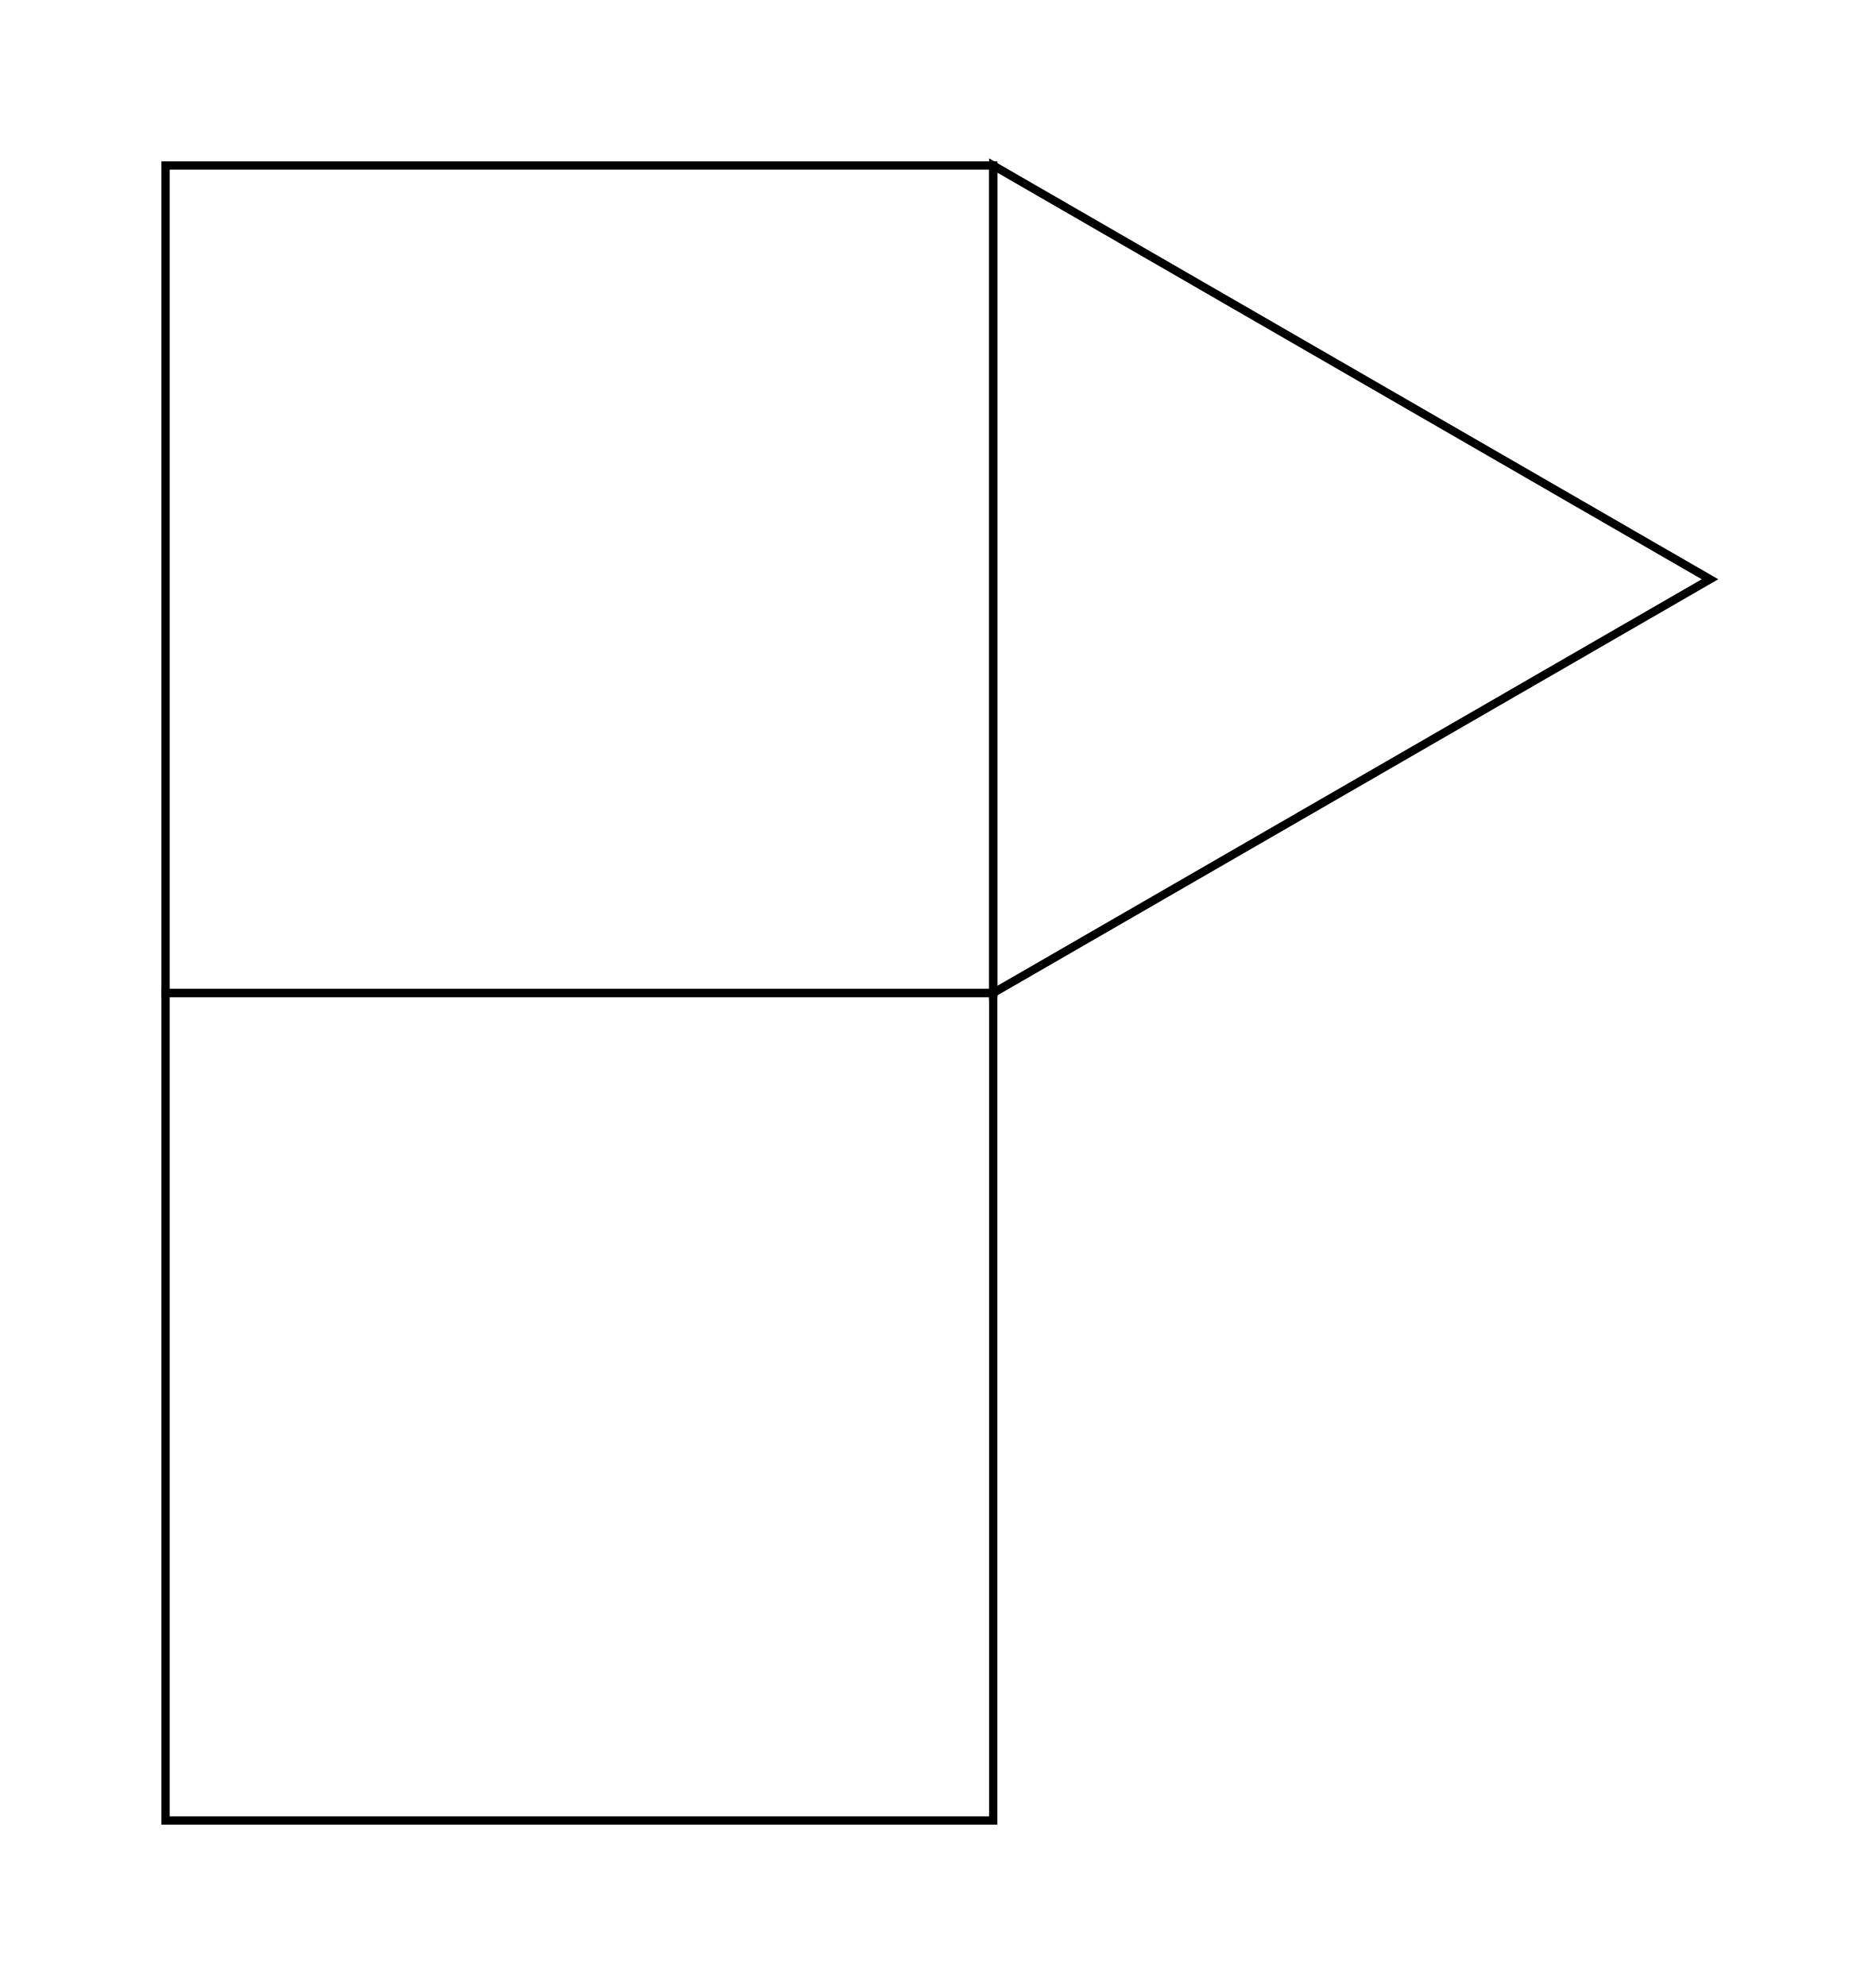
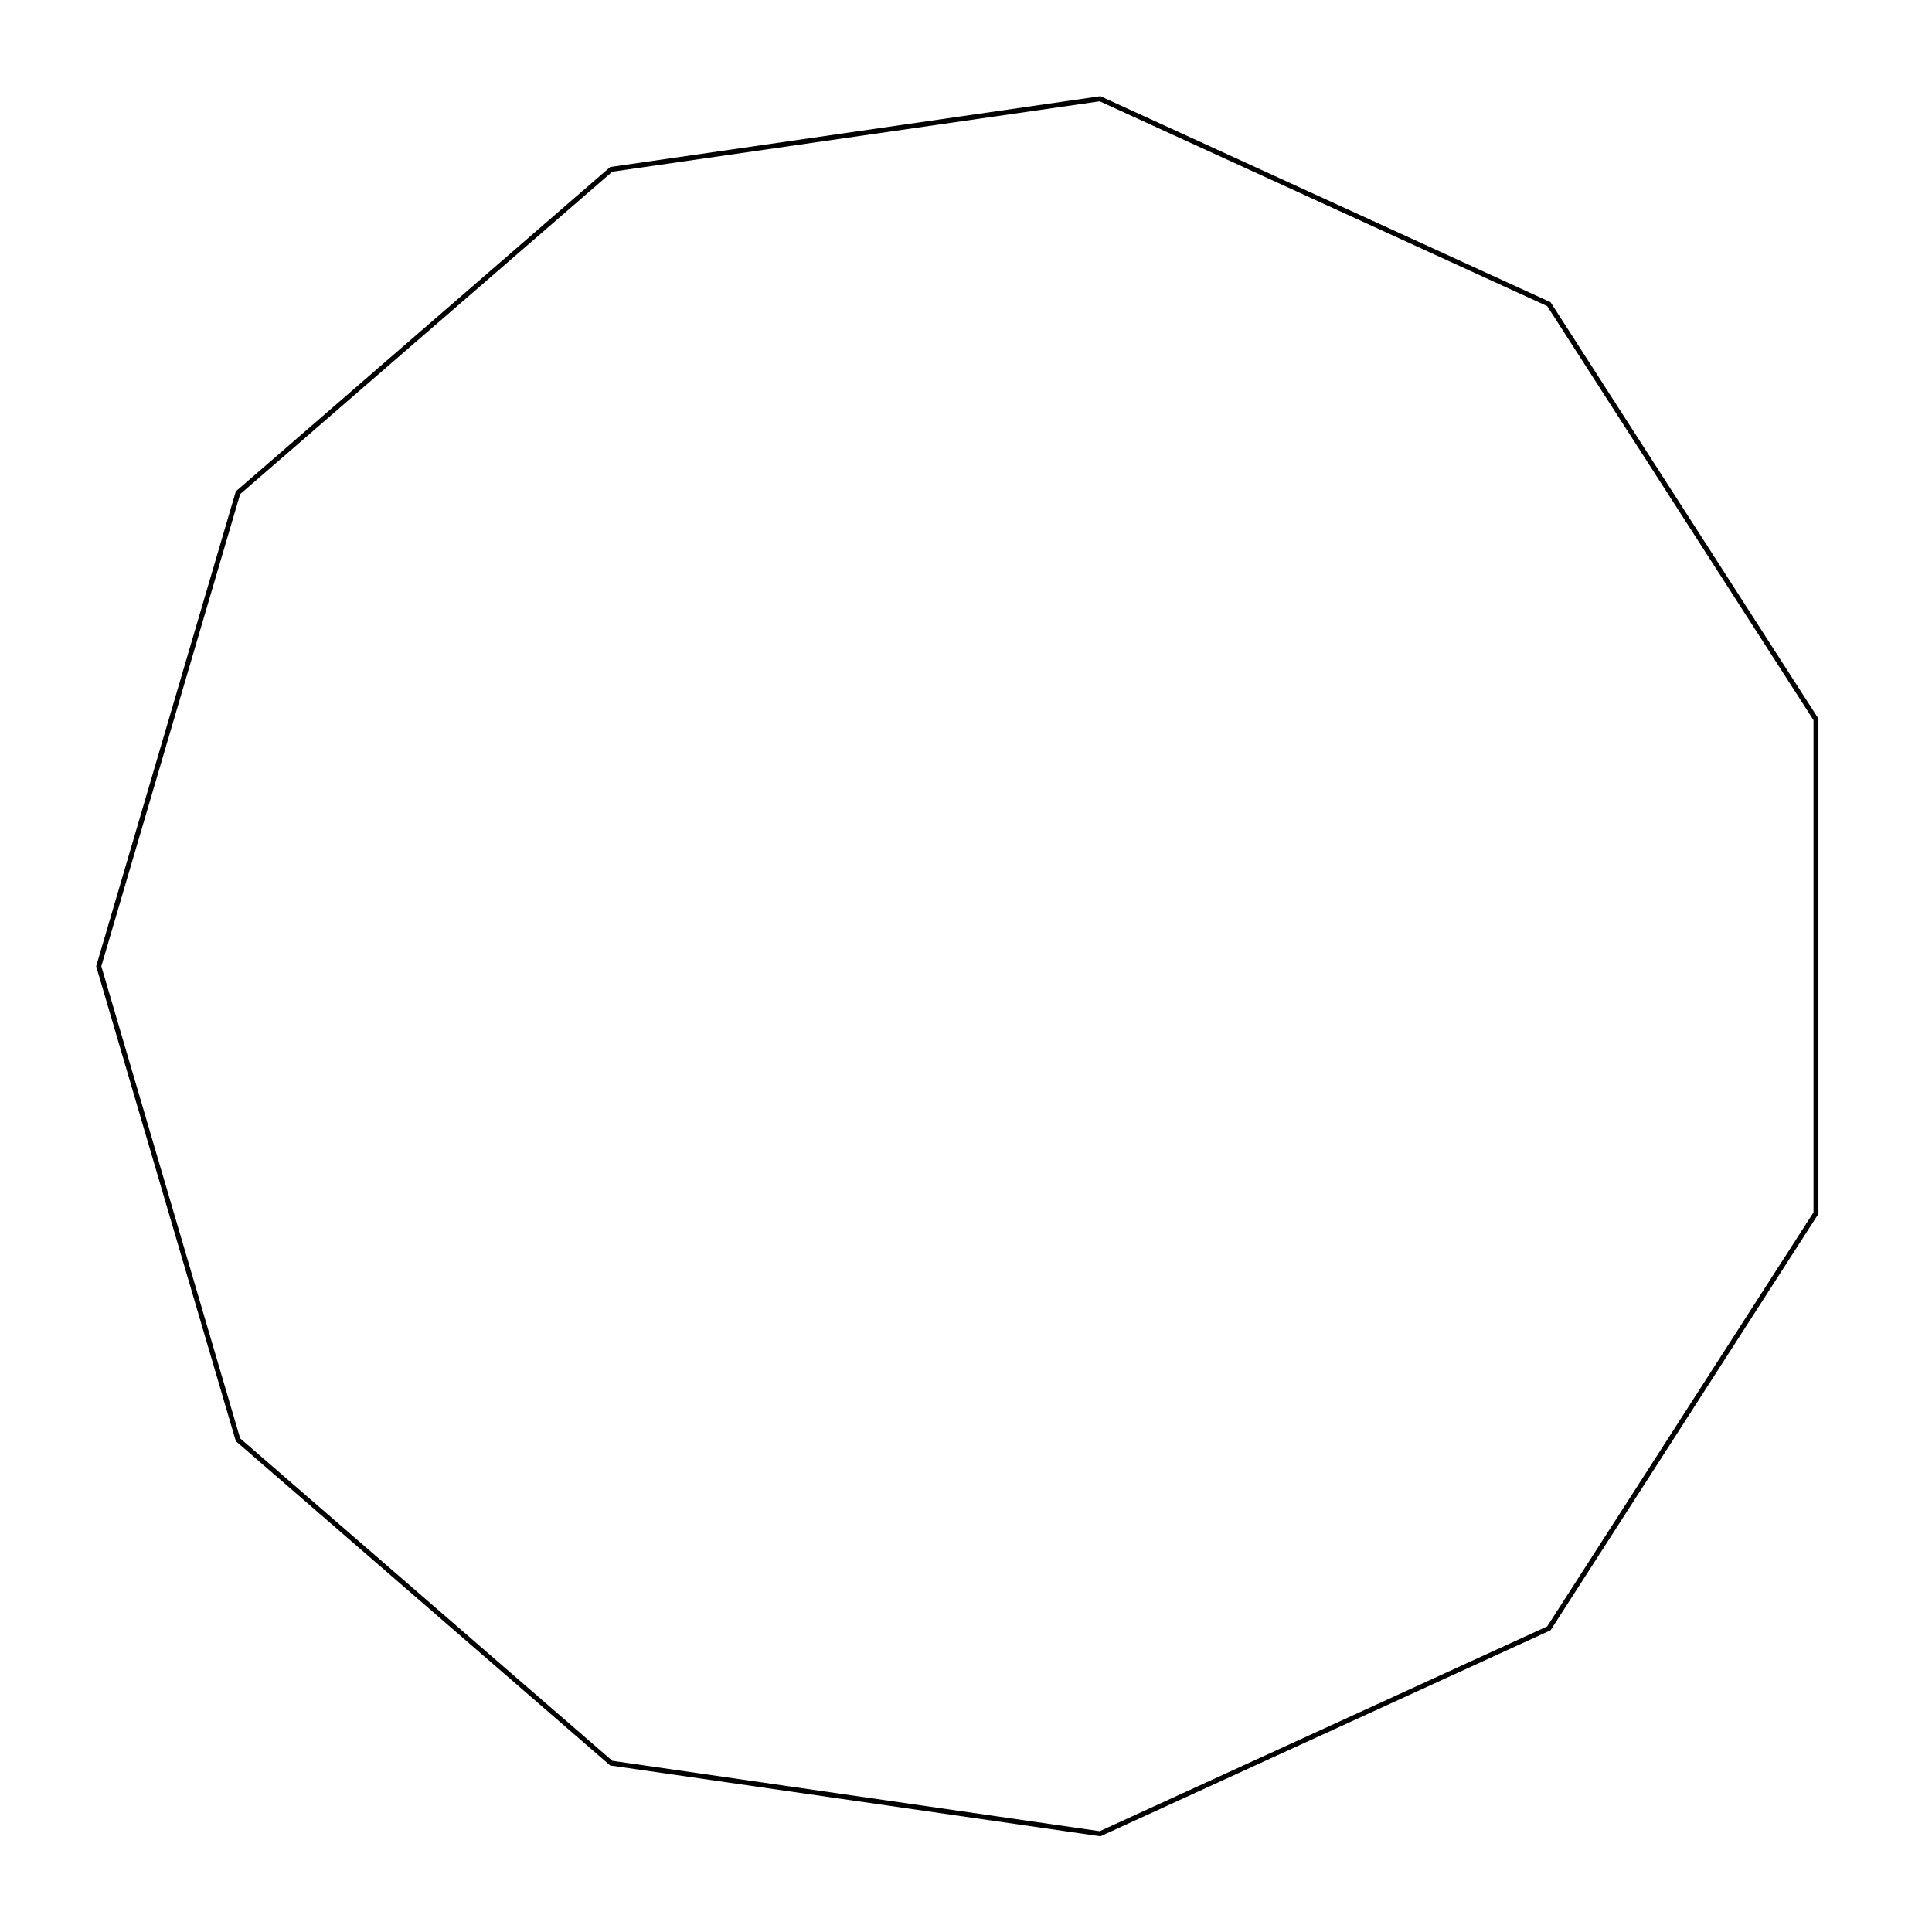
- <svg xmlns="http://www.w3.org/2000/svg" version="1.1" viewBox="-0.2 -0.2 2.266 2.4">
+ <svg xmlns="http://www.w3.org/2000/svg" version="1.1" viewBox="-1.975 -1.957 3.878 3.913">
  <style>.no_fill_black_stroke {fill:none; stroke:#000000; stroke-width:0.01;}</style>
-   <polygon class="no_fill_black_stroke" points="0,0 0,1 1,1 1,0" />
-   <polygon class="no_fill_black_stroke" points="1,0 1,1 1.866,0.5" />
-   <polygon class="no_fill_black_stroke" points="0,1 1,1 1,2 0,2" />
+   <polygon class="no_fill_black_stroke" points="1.703,0.5 1.162,1.341 0.253,1.757 -0.737,1.614 -1.493,0.959 -1.775,2.1734208017652594e-16 -1.493,-0.959 -0.737,-1.614 0.253,-1.757 1.162,-1.341 1.703,-0.5" />
</svg>
